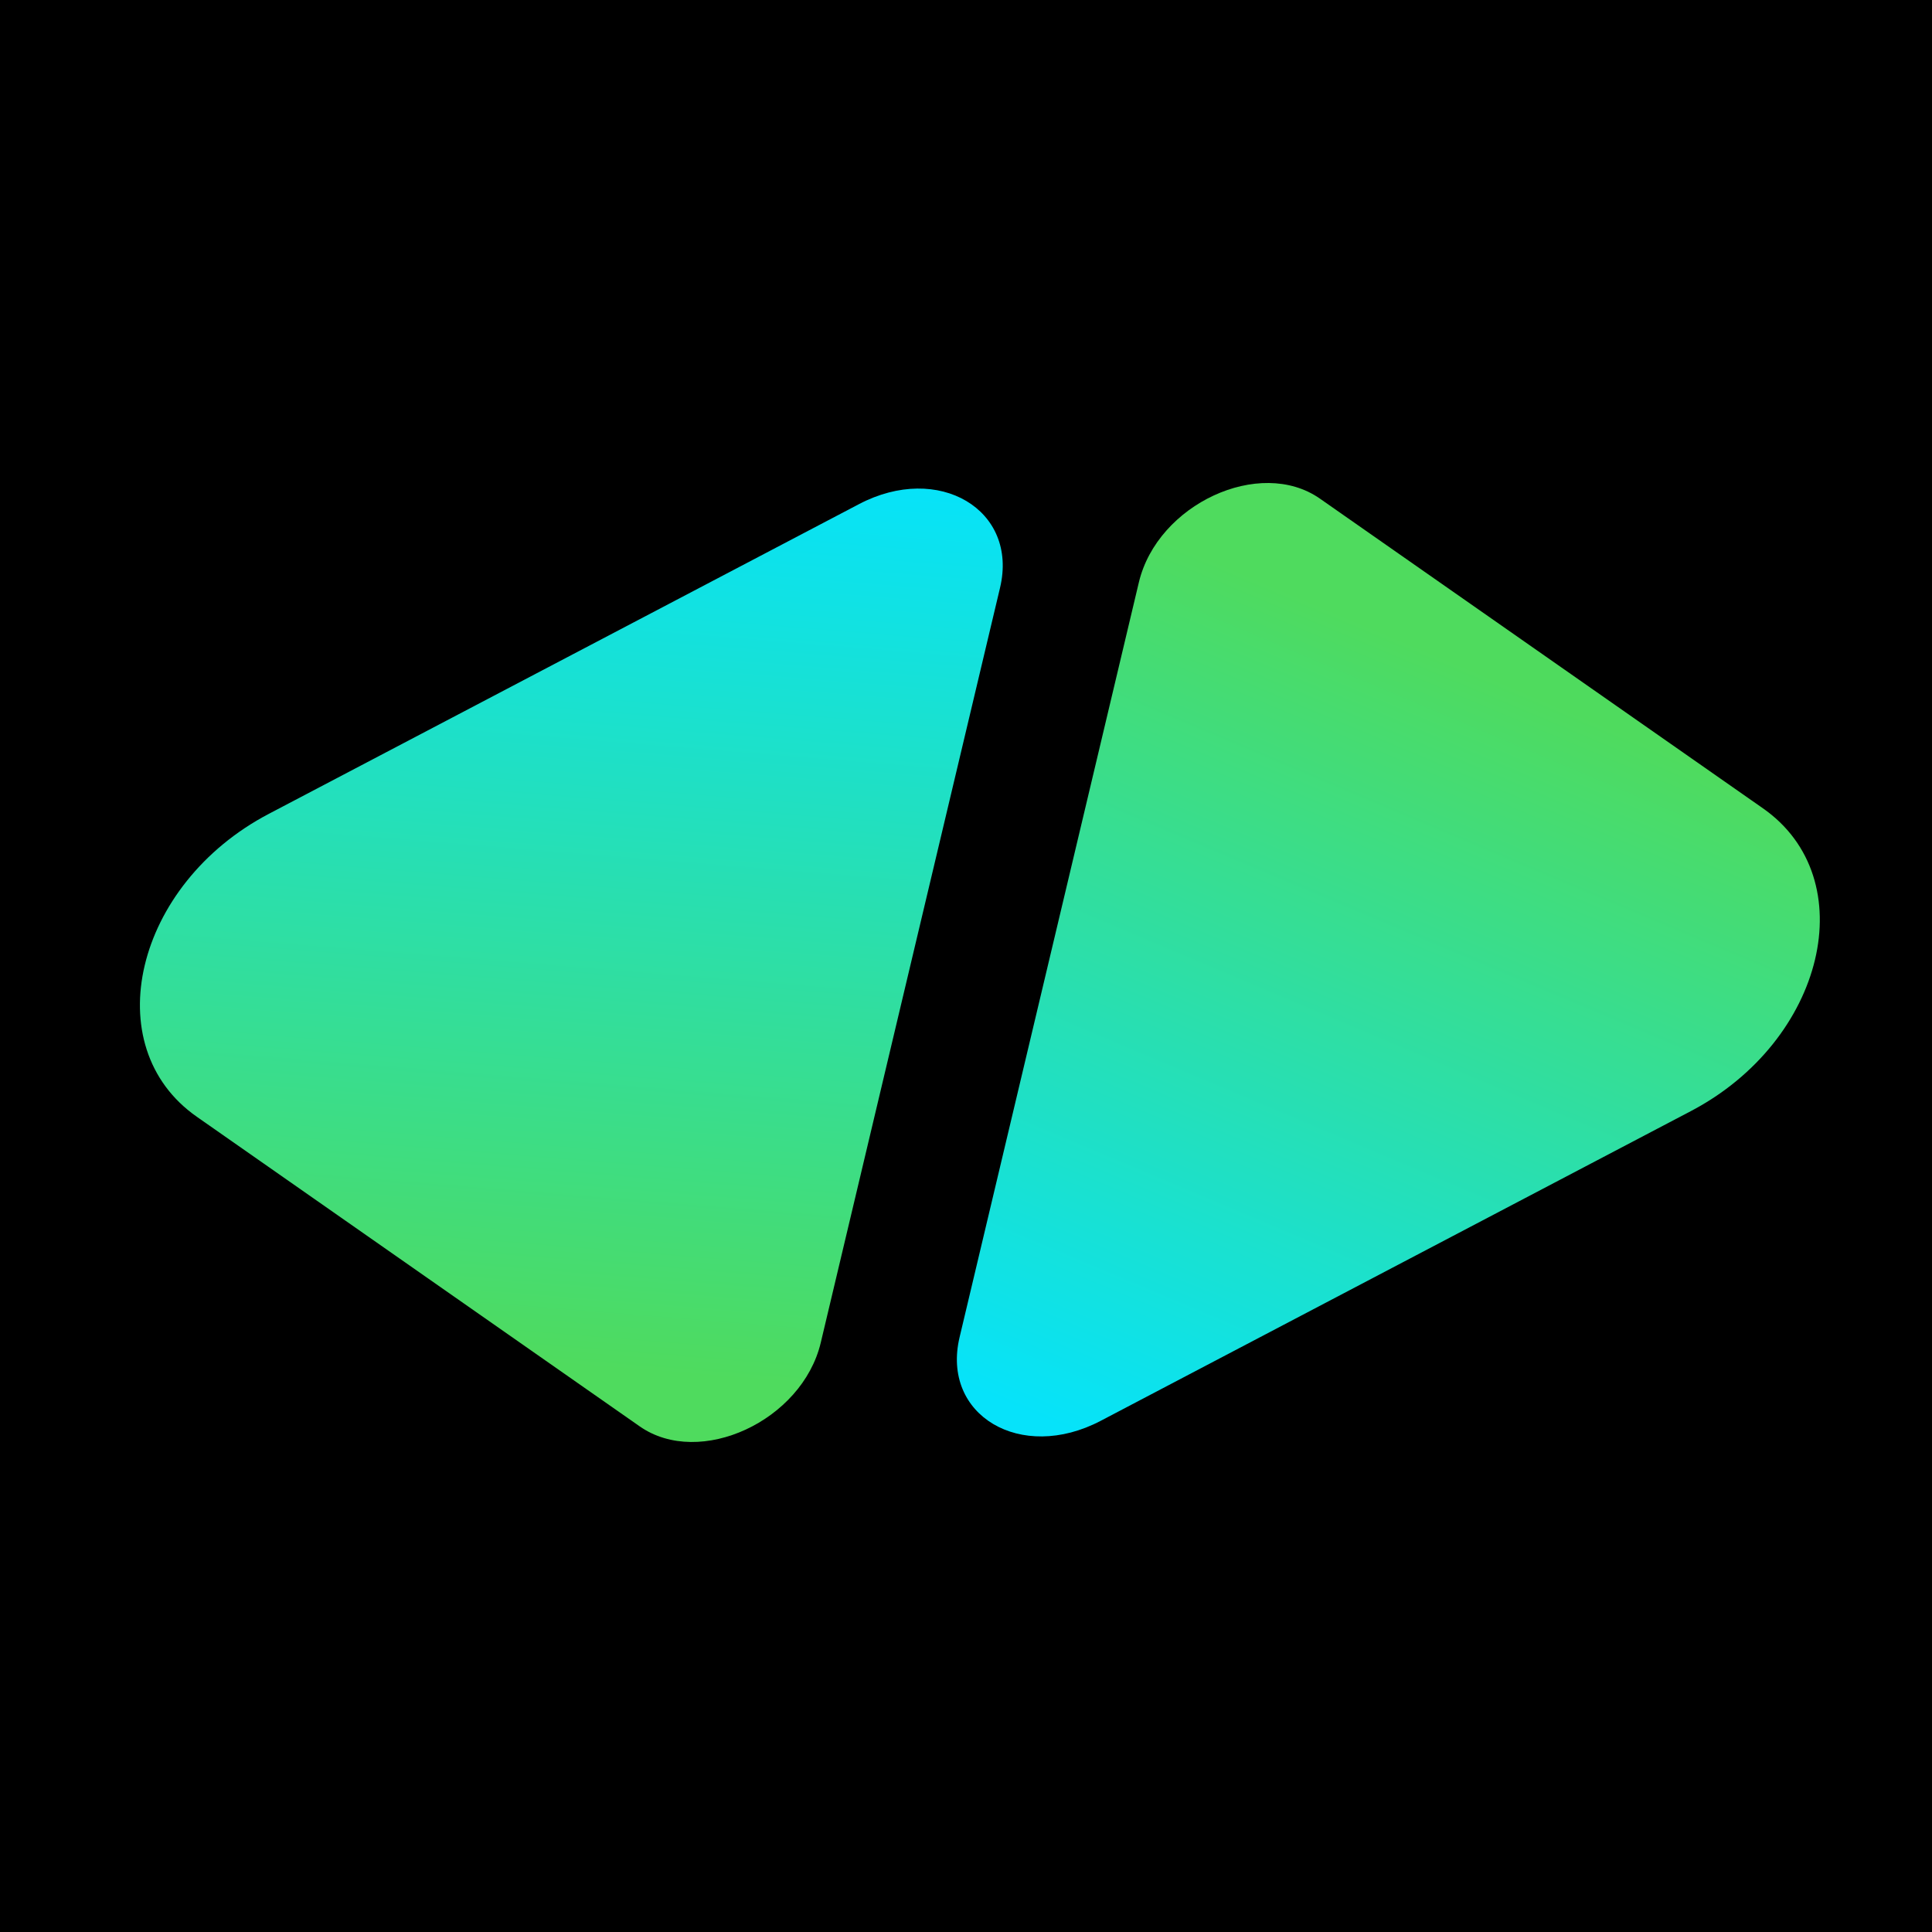
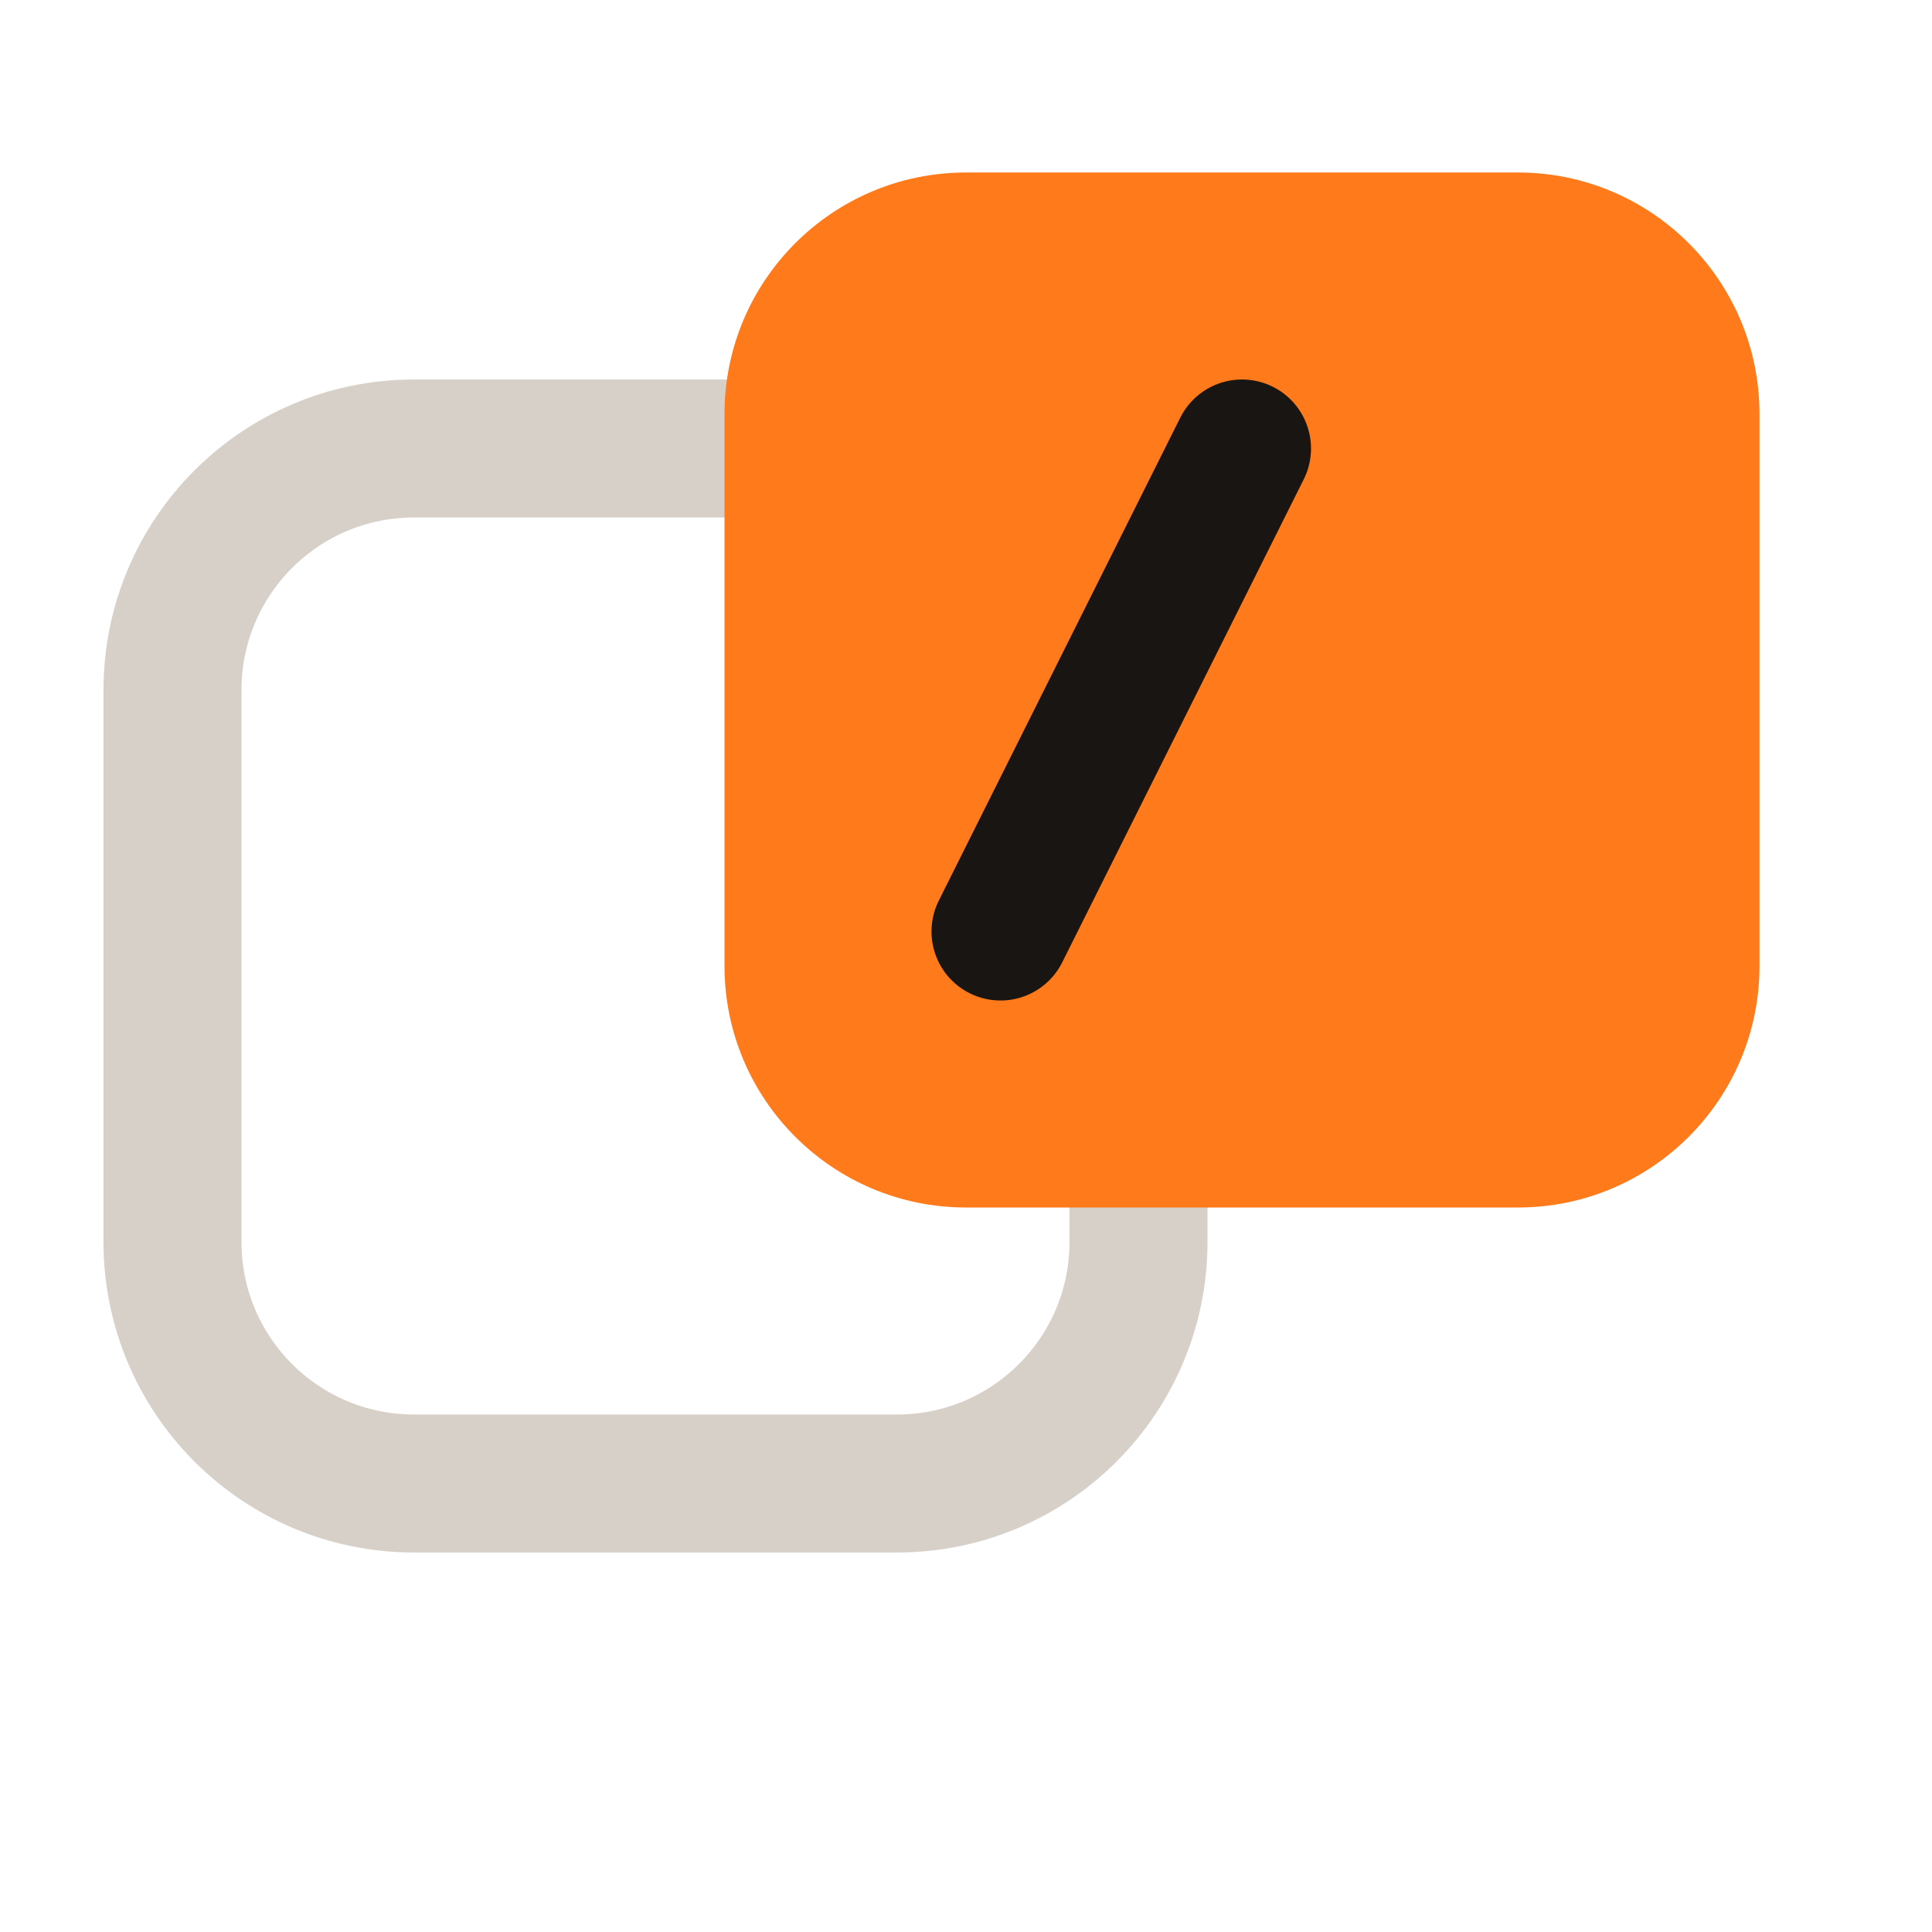
- <svg xmlns="http://www.w3.org/2000/svg" width="100" height="100" viewBox="0 0 100 100" fill="none">
-   <rect width="100" height="100" fill="black" />
-   <path d="M10.185 57.802L33.114 73.831C36.22 75.998 41.517 73.543 42.482 69.498L51.761 30.427C52.725 26.382 48.58 23.928 44.46 26.094L13.917 42.123C6.967 45.768 4.976 54.158 10.185 57.802Z" fill="url(#paint0_linear_2204_3080)" />
-   <path d="M87.513 57.514L56.97 73.543C52.837 75.71 48.705 73.255 49.669 69.21L58.948 30.139C59.913 26.094 65.21 23.64 68.315 25.806L91.245 41.835C96.467 45.48 94.463 53.87 87.513 57.514Z" fill="url(#paint1_linear_2204_3080)" />
-   <defs>
-     <linearGradient id="paint0_linear_2204_3080" x1="48.568" y1="25" x2="44.78" y2="71.938" gradientUnits="userSpaceOnUse">
-       <stop stop-color="#06E3FA" />
-       <stop offset="1" stop-color="#4FDB5E" />
-     </linearGradient>
-     <linearGradient id="paint1_linear_2204_3080" x1="54.828" y1="73.839" x2="72.099" y2="32.893" gradientUnits="userSpaceOnUse">
-       <stop stop-color="#06E3FA" />
-       <stop offset="1" stop-color="#4FDB5E" />
-     </linearGradient>
-   </defs>
+ <svg xmlns="http://www.w3.org/2000/svg" viewBox="0 0 28 28" fill="none">
+   <rect x="2.5" y="6.5" width="14" height="15" rx="3.5" stroke="#D7D0C8" stroke-width="2" />
+   <rect x="10.5" y="2.5" width="15" height="15" rx="3.5" fill="#ff7a1a" />
+   <path d="M18 6.5 14.5 13.5" stroke="#181512" stroke-width="2" stroke-linecap="round" />
</svg>
